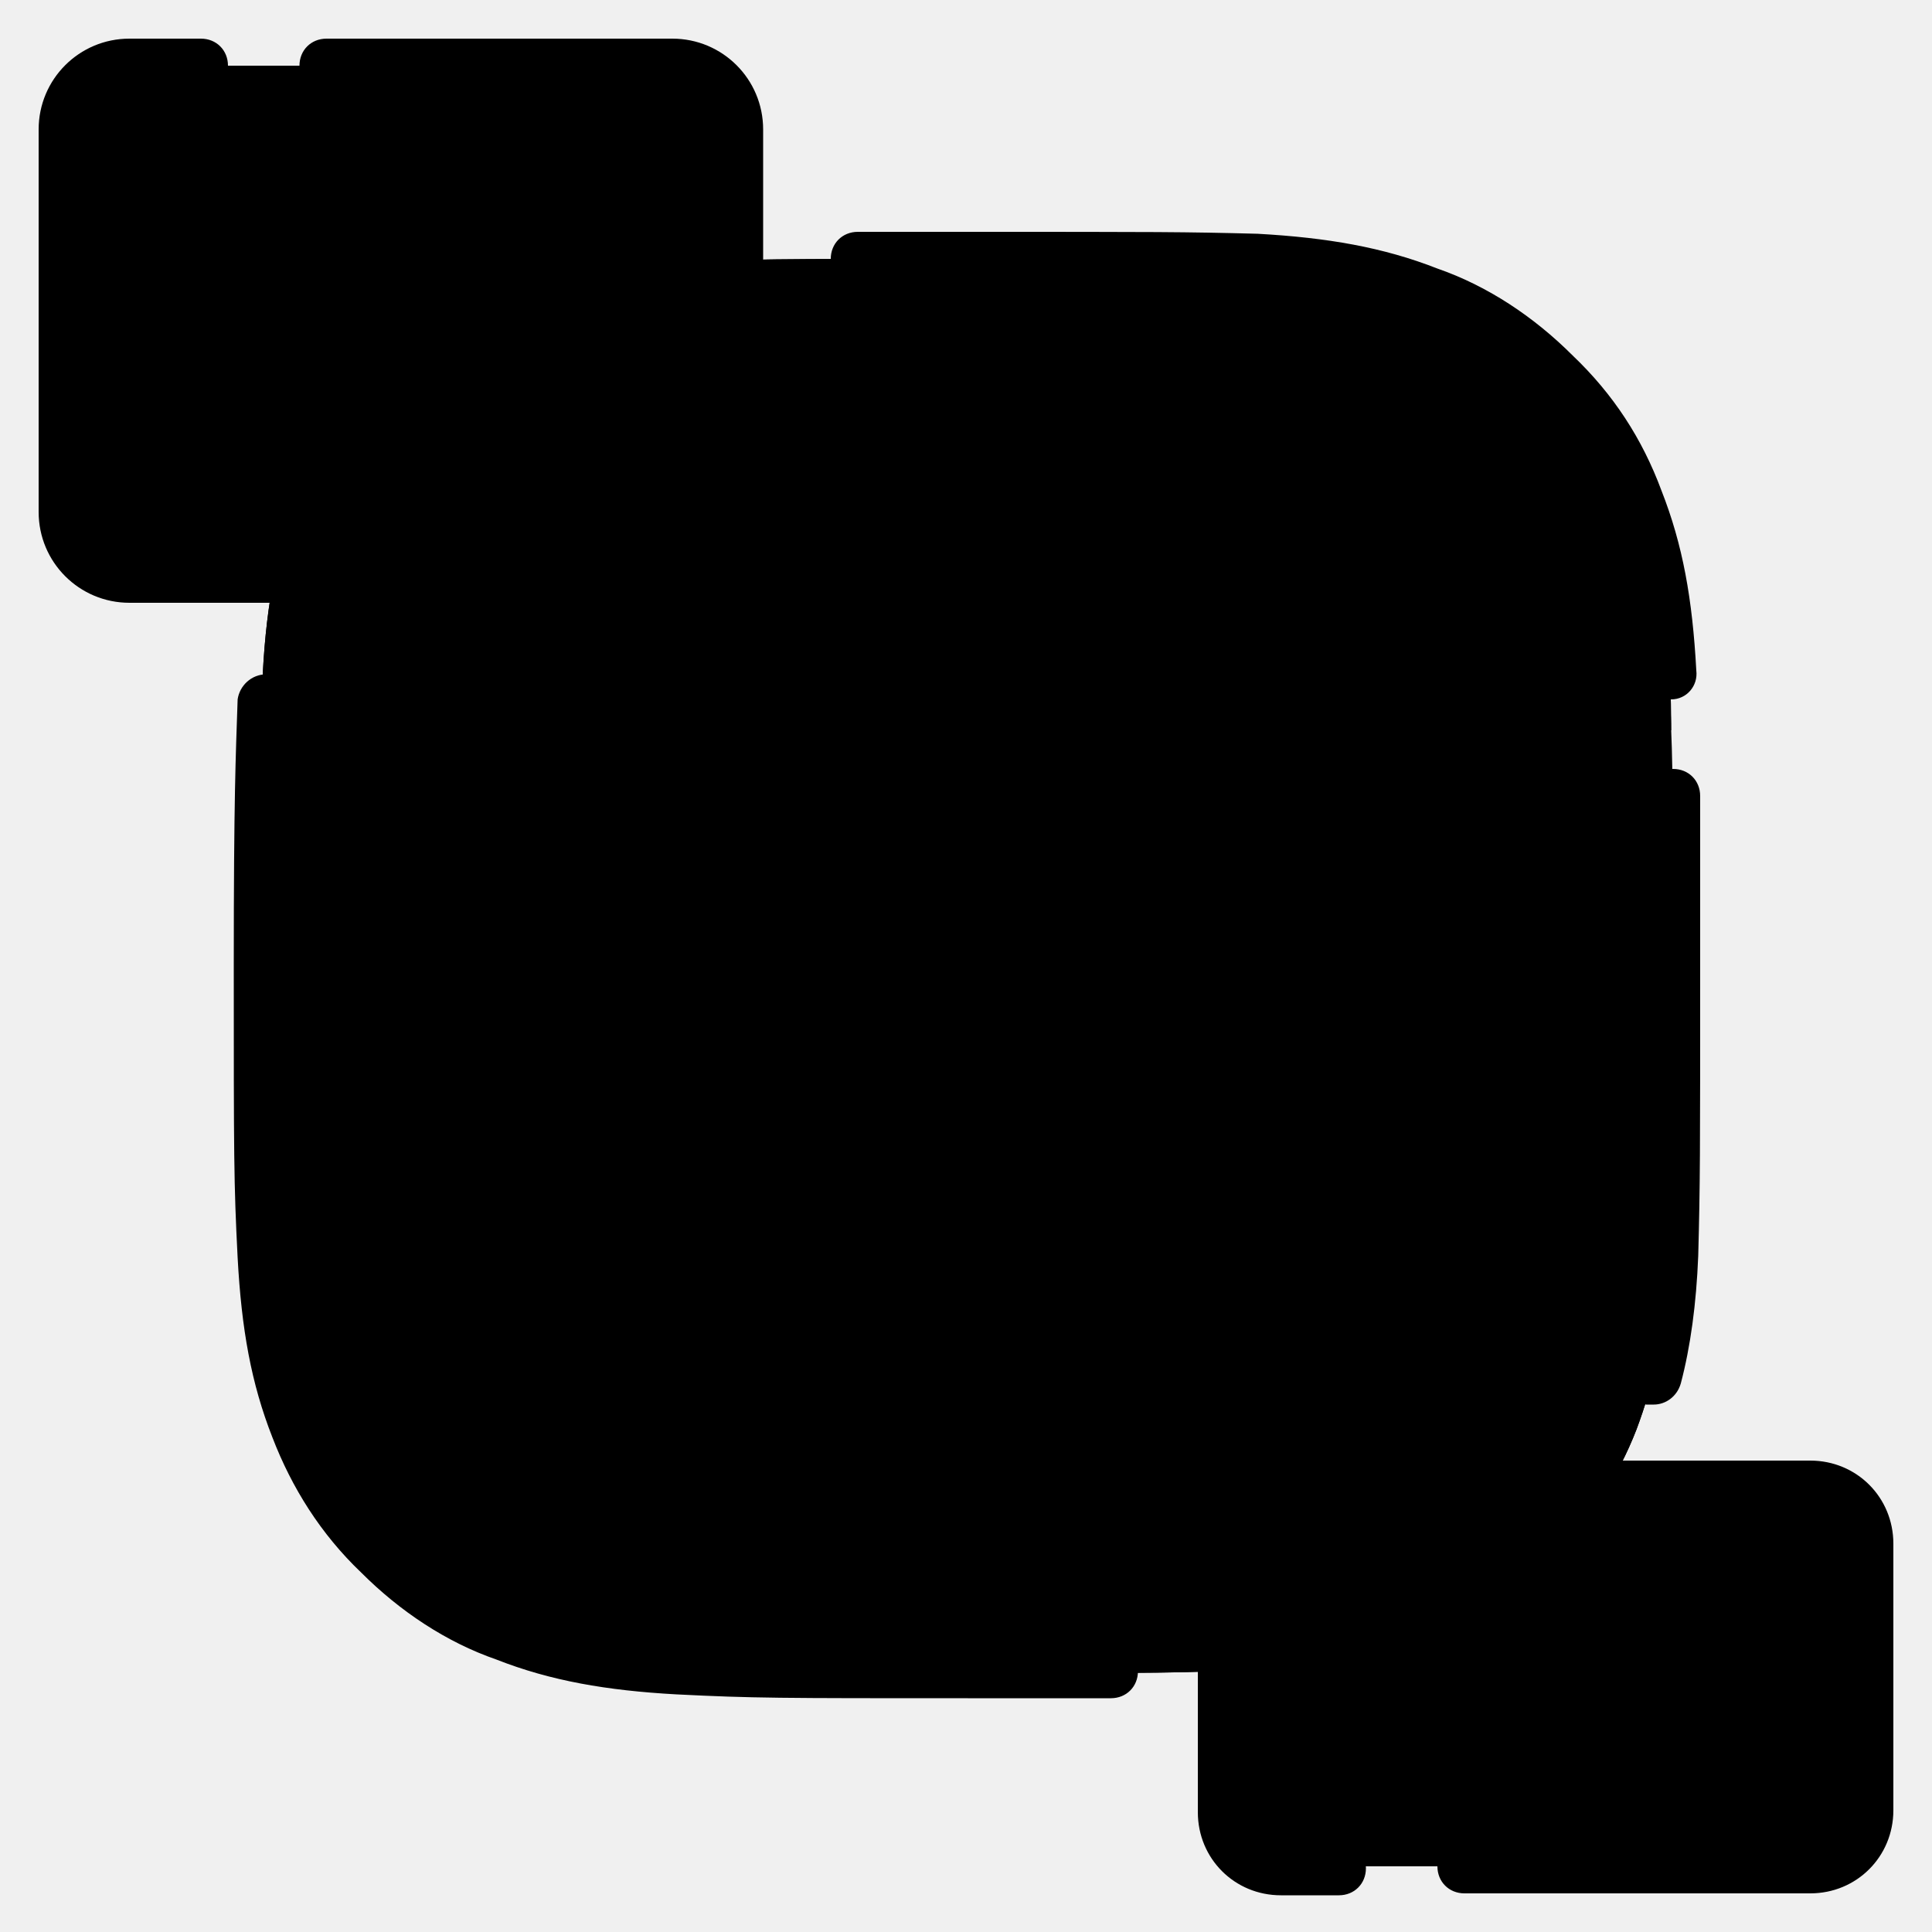
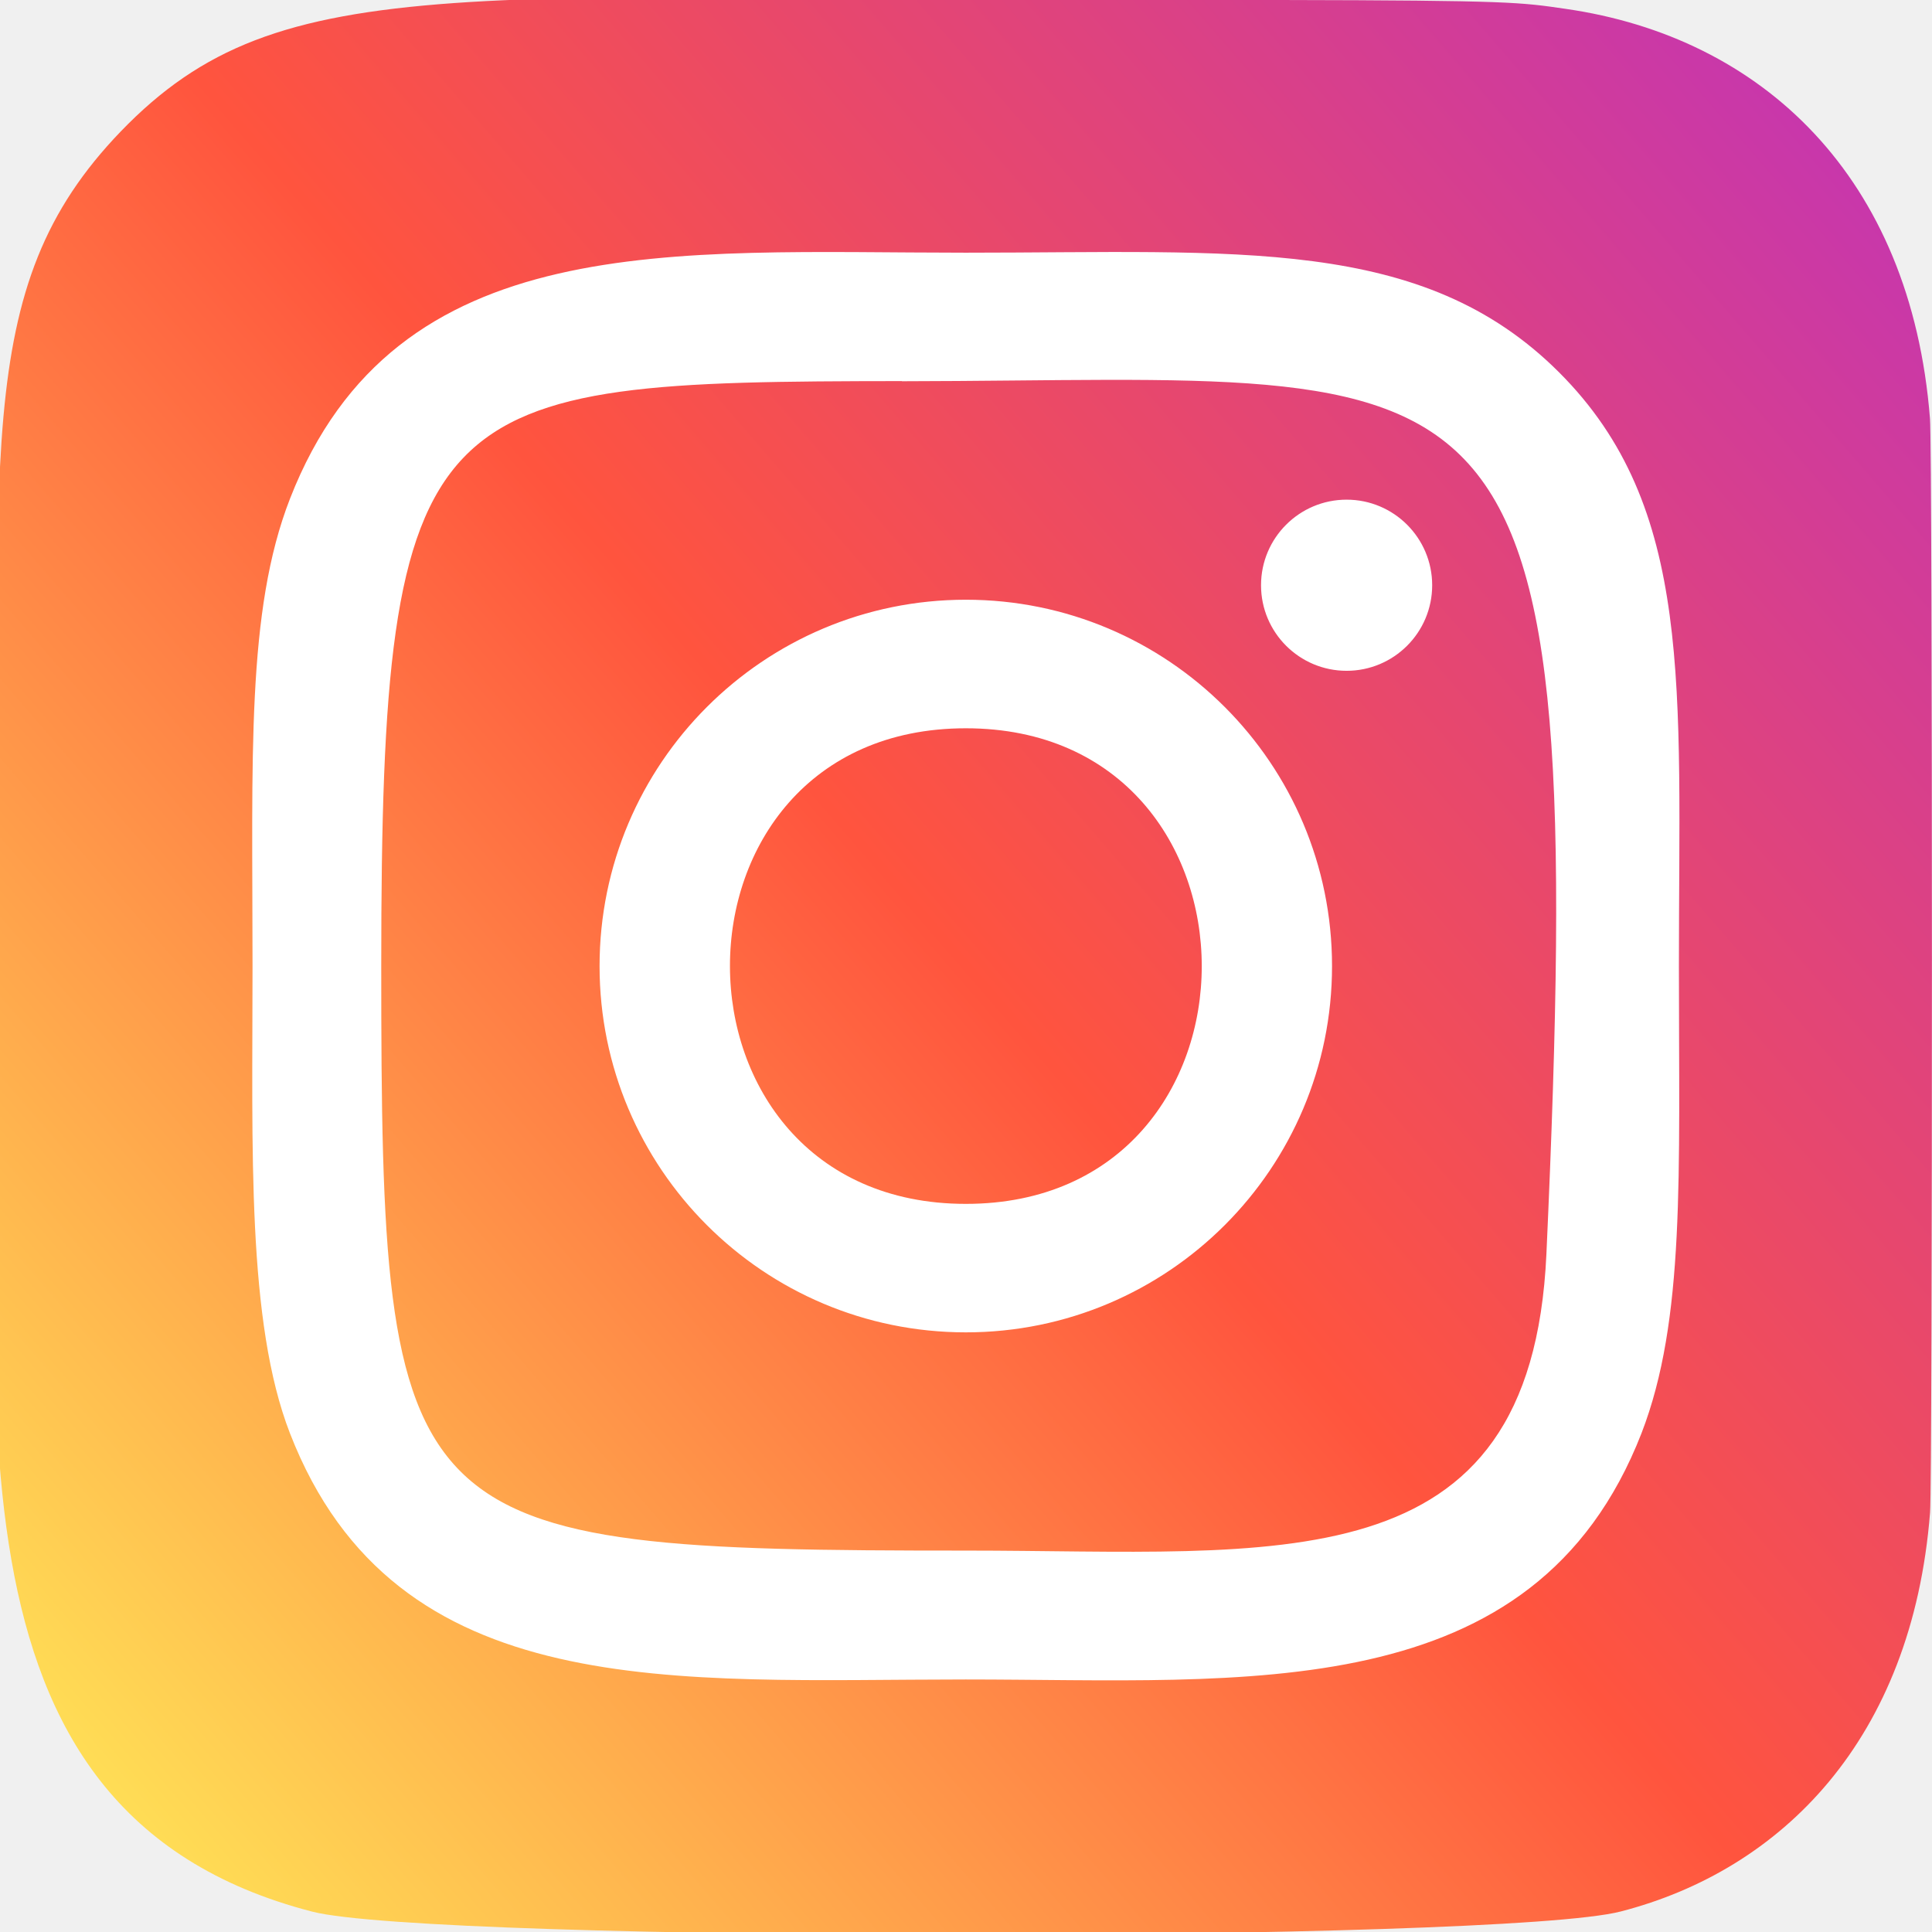
- <svg xmlns="http://www.w3.org/2000/svg" id="instagram" version="1.1" x="0px" y="0px" viewBox="0 0 100 100" style="enable-background:new 0 0 100 100;" xml:space="preserve">
-   <path class="sta" d="M82.8,62.2h3.7c0,0.9-0.1,1.8-0.1,2.9c-0.2,3.9-0.8,6.5-1.7,8.9c-1.9,4.9-5.8,8.8-10.7,10.7  c-1.1,0.4-2.2,0.8-3.4,1c4.7-2.1,8.5-6,10.3-10.8c0.9-2.4,1.6-5.2,1.8-9.2C82.7,64.4,82.7,63.3,82.8,62.2L82.8,62.2z" />
-   <linearGradient id="SVGID_1_" gradientUnits="userSpaceOnUse" x1="13.577" y1="50" x2="86.73" y2="50">
-     <stop offset="0" style="stop-color:#FEDA76" />
-     <stop offset="0.24" style="stop-color:#F57E22" />
-     <stop offset="0.484" style="stop-color:#D72977" />
-     <stop offset="0.727" style="stop-color:#88489C" />
-     <stop offset="0.964" style="stop-color:#88489C" />
+ <svg xmlns="http://www.w3.org/2000/svg" enable-background="new 0 0 24 24" height="512" viewBox="0 0 24 24" width="512">
+   <linearGradient id="SVGID_1_" gradientTransform="matrix(0 -1.982 -1.844 0 -132.522 -51.077)" gradientUnits="userSpaceOnUse" x1="-37.106" x2="-26.555" y1="-72.705" y2="-84.047">
+     <stop offset="0" stop-color="#fd5" />
+     <stop offset=".5" stop-color="#ff543e" />
+     <stop offset="1" stop-color="#c837ab" />
  </linearGradient>
-   <path class="stb" d="M86.5,37.8c0-0.9-0.1-1.8-0.1-2.9c-0.2-3.9-0.8-6.6-1.7-8.9c-0.9-2.5-2.4-4.7-4.2-6.5c-1.8-1.9-4-3.3-6.5-4.2  c-1-0.4-2.1-0.8-3.4-1c-1.5-0.3-3.3-0.6-5.5-0.7c-3.9-0.2-5.2-0.2-15.1-0.2c-9.9,0-11.2,0-15.1,0.2c-3.9,0.2-6.6,0.8-8.9,1.7  c-2.5,0.9-4.7,2.4-6.5,4.2c-1.9,1.8-3.3,4-4.2,6.5c-0.9,2.3-1.5,5-1.7,8.9c-0.1,1.1-0.1,2-0.1,2.9c-0.1,2.4-0.1,5-0.1,12.2  c0,7.2,0,9.8,0.1,12.2c0,0.9,0.1,1.8,0.1,2.9c0.2,3.9,0.8,6.6,1.7,8.9c0.9,2.5,2.4,4.7,4.2,6.5c1.8,1.9,4,3.3,6.5,4.2  c2.3,0.9,5,1.5,8.9,1.7c3.9,0.2,5.1,0.2,15.1,0.2s11.2,0,15.1-0.2c2.1-0.1,3.9-0.3,5.4-0.7c1.3-0.3,2.4-0.6,3.4-1  c4.9-1.9,8.8-5.8,10.7-10.7c0.9-2.3,1.5-5,1.7-8.9c0-1.1,0.1-2,0.1-2.9c0.1-2.4,0.1-5,0.1-12.2C86.6,42.8,86.6,40.2,86.5,37.8  L86.5,37.8z" />
-   <linearGradient id="SVGID_2_" gradientUnits="userSpaceOnUse" x1="14.936" y1="25.595" x2="87.909" y2="25.653">
-     <stop offset="0" style="stop-color:#FEDA76" />
-     <stop offset="0.24" style="stop-color:#F57E22" />
-     <stop offset="0.484" style="stop-color:#D72977" />
-     <stop offset="0.727" style="stop-color:#88489C" />
-   </linearGradient>
-   <path class="stc" d="M86.5,37.8h-73c0-0.9,0.1-1.8,0.1-2.9c0.2-3.9,0.8-6.5,1.7-8.9c0.9-2.4,2.4-4.6,4.2-6.5c1.8-1.9,4-3.3,6.5-4.2  c2.3-0.9,5-1.5,8.9-1.7c3.9-0.2,5.1-0.2,15.1-0.2c9.9,0,11.2,0,15.1,0.2c2.2,0.1,3.9,0.3,5.5,0.7c1.3,0.3,2.4,0.6,3.4,1  c2.4,0.9,4.6,2.4,6.5,4.2c1.9,1.8,3.3,4,4.2,6.5c0.9,2.3,1.5,5,1.7,8.9C86.5,36,86.5,36.9,86.5,37.8L86.5,37.8z" />
-   <linearGradient id="SVGID_3_" gradientUnits="userSpaceOnUse" x1="13.548" y1="74.397" x2="86.502" y2="74.397">
-     <stop offset="0" style="stop-color:#FEDA76" />
-     <stop offset="0.24" style="stop-color:#F57E22" />
-     <stop offset="0.484" style="stop-color:#D72977" />
-     <stop offset="0.727" style="stop-color:#88489C" />
-   </linearGradient>
-   <path class="std" d="M86.5,62.2c0,0.9-0.1,1.8-0.1,2.9c-0.2,3.9-0.8,6.5-1.7,8.9c-1.9,4.9-5.8,8.8-10.7,10.7c-1.1,0.4-2.2,0.8-3.4,1  c-1.5,0.3-3.3,0.6-5.4,0.7c-3.9,0.2-5.1,0.2-15.1,0.2s-11.2,0-15.1-0.2c-3.9-0.2-6.5-0.8-8.9-1.7c-2.4-0.9-4.6-2.4-6.5-4.2  c-1.9-1.8-3.3-4-4.2-6.5c-0.9-2.3-1.5-5-1.7-8.9c0-1.1-0.1-2-0.1-2.9L86.5,62.2z" />
-   <path class="ste" d="M38,6.7v19.8c0,1.8-1.5,3.3-3.3,3.3H29l-3.4,4.9l-3.4-4.9H6.7c-1.8,0-3.3-1.5-3.3-3.3V6.7  c0-1.8,1.5-3.3,3.3-3.3h28.1C36.5,3.4,38,4.9,38,6.7L38,6.7z" />
-   <path class="stf" d="M38,6.7v19.8c0,1.8-1.5,3.3-3.3,3.3H31c1.8,0,3.3-1.5,3.3-3.3V6.7c0-1.8-1.5-3.3-3.3-3.3h3.8  C36.5,3.4,38,4.9,38,6.7z" />
-   <path class="stg" d="M26.1,12c-1.3-1.3-3.3-1.3-4.6,0l-0.8,0.8L19.9,12c-1.3-1.3-3.3-1.3-4.6,0c-1.3,1.3-1.3,3.3,0,4.6l5.4,5.4  l5.4-5.4C27.4,15.4,27.4,13.3,26.1,12z" />
-   <path class="ste" d="M96.6,79.9v13.8c0,1.6-1.3,2.9-2.9,2.9H66.3c-1.6,0-2.9-1.3-2.9-2.9V71.1l7.8,5.9h22.5  C95.3,77,96.6,78.3,96.6,79.9L96.6,79.9z" />
-   <path class="sth" d="M96.6,79.9v13.8c0,1.6-1.3,2.9-2.9,2.9H90c1.6,0,2.9-1.3,2.9-2.9V79.9c0-1.6-1.3-2.9-2.9-2.9h3.8  C95.3,77,96.6,78.3,96.6,79.9z" />
-   <ellipse class="sti" cx="71.9" cy="29.1" rx="3.8" ry="3.8" />
-   <linearGradient id="SVGID_4_" gradientUnits="userSpaceOnUse" x1="37.361" y1="50" x2="62.629" y2="50">
-     <stop offset="0" style="stop-color:#FEDA76" />
-     <stop offset="0.24" style="stop-color:#F57E22" />
-     <stop offset="0.484" style="stop-color:#D72977" />
-     <stop offset="0.727" style="stop-color:#88489C" />
-   </linearGradient>
-   <path class="stj" d="M50,62.6c-7,0-12.6-5.7-12.6-12.6S43,37.4,50,37.4S62.6,43,62.6,50S57,62.6,50,62.6z" />
-   <g>
-     <path class="sti" d="M44.5,14.8L44.5,14.8c1.5,0,3.3,0,5.6,0c9.9,0,11.2,0,15,0.2c3.3,0.1,5.9,0.6,8.4,1.6c2.2,0.8,4.3,2.2,6,3.9  c0,0,0,0,0,0c1.7,1.7,3,3.7,3.9,6c1,2.5,1.5,5.1,1.6,8.4c0,0.8,0.7,1.3,1.4,1.3c0,0,0,0,0.1,0c0.8,0,1.4-0.7,1.3-1.5  c-0.2-3.7-0.7-6.5-1.8-9.3c-1-2.7-2.5-5-4.6-7c-2-2-4.4-3.6-7-4.5c-2.8-1.1-5.7-1.6-9.3-1.8C61.3,12,60,12,50,12  c-2.3,0-4.1,0-5.6,0c-0.8,0-1.4,0.6-1.4,1.4C43.1,14.2,43.7,14.8,44.5,14.8L44.5,14.8z" />
-     <path class="sti" d="M84.2,71c-0.2,0.8,0.3,1.5,1,1.7c0.1,0,0.2,0,0.4,0c0.6,0,1.2-0.4,1.4-1.1c0.5-1.9,0.8-4.1,0.9-6.6  C88,61.2,88,59.8,88,50c0-4.4,0-6.9,0-8.8c0-0.8-0.6-1.4-1.4-1.4c-0.8,0-1.4,0.6-1.4,1.4c0,1.9,0,4.5,0,8.8c0,9.8,0,11.1-0.2,15  C84.9,67.3,84.6,69.2,84.2,71L84.2,71z" />
-     <path class="sti" d="M57.4,85.2L57.4,85.2c-1.7,0-4,0-7.4,0c-9.8,0-11.1,0-15-0.2c-3.3-0.1-5.9-0.6-8.4-1.6c-2.2-0.8-4.3-2.2-6-3.9  l0,0c-1.7-1.7-3-3.7-3.9-6c-1-2.5-1.5-5.1-1.6-8.4c-0.2-3.9-0.2-5.2-0.2-15c0-8.7,0-10.7,0.2-13.7c0-0.8-0.6-1.4-1.3-1.5  c-0.8,0-1.4,0.6-1.5,1.3c-0.1,3-0.2,5-0.2,13.8c0,9.9,0,11.2,0.2,15.1c0.2,3.7,0.7,6.5,1.8,9.3c1,2.6,2.5,5,4.6,7  c2,2,4.4,3.6,7,4.5c2.8,1.1,5.7,1.6,9.3,1.8c4,0.2,5.3,0.2,15.1,0.2c3.4,0,5.7,0,7.4,0c0.8,0,1.4-0.6,1.4-1.4  C58.8,85.8,58.2,85.2,57.4,85.2z" />
-     <path class="sti" d="M33.7,41.6c-0.7-0.3-1.5,0-1.8,0.7c-1,2.4-1.5,5-1.5,7.7c0,10.8,8.8,19.7,19.7,19.7S69.7,60.8,69.7,50  S60.8,30.3,50,30.3c-5.6,0-11,2.4-14.8,6.7c-0.5,0.6-0.5,1.5,0.1,2c0.6,0.5,1.5,0.5,2-0.1c3.2-3.6,7.8-5.7,12.6-5.7  c9.3,0,16.9,7.6,16.9,16.9S59.3,66.8,50,66.8S33.1,59.3,33.1,50c0-2.3,0.4-4.5,1.3-6.6C34.8,42.7,34.4,41.9,33.7,41.6L33.7,41.6z" />
-     <path class="sti" d="M50,64c7.7,0,14-6.3,14-14s-6.3-14-14-14c-7.7,0-14,6.3-14,14S42.3,64,50,64L50,64z M50,38.7  c6.2,0,11.2,5,11.2,11.2s-5,11.2-11.2,11.2s-11.2-5-11.2-11.2S43.8,38.7,50,38.7L50,38.7z" />
-     <path class="sti" d="M77.1,29.1c0-2.8-2.3-5.2-5.2-5.2s-5.2,2.3-5.2,5.2s2.3,5.2,5.2,5.2S77.1,31.9,77.1,29.1z M69.6,29.1  c0-1.3,1.1-2.3,2.3-2.3c1.3,0,2.3,1.1,2.3,2.3c0,1.3-1.1,2.3-2.3,2.3C70.6,31.4,69.6,30.4,69.6,29.1z" />
-     <path class="sti" d="M93.7,75.6h-22L64.3,70c-0.4-0.3-1-0.4-1.5-0.1c-0.5,0.2-0.8,0.7-0.8,1.3v22.6c0,2.4,1.9,4.3,4.3,4.3h3  c0.8,0,1.4-0.6,1.4-1.4c0-0.8-0.6-1.4-1.4-1.4h-3c-0.8,0-1.5-0.7-1.5-1.5V73.9l5.5,4.2c0.2,0.2,0.5,0.3,0.9,0.3h22.5  c0.8,0,1.5,0.7,1.5,1.5v13.8c0,0.8-0.7,1.5-1.5,1.5H75.8c-0.8,0-1.4,0.6-1.4,1.4s0.6,1.4,1.4,1.4h17.9c2.4,0,4.3-1.9,4.3-4.3V79.9  C98,77.5,96.1,75.6,93.7,75.6z" />
-     <path class="sti" d="M71.1,91.5h18.7c0.8,0,1.4-0.6,1.4-1.4s-0.6-1.4-1.4-1.4H71.1c-0.8,0-1.4,0.6-1.4,1.4S70.3,91.5,71.1,91.5z" />
-     <path class="sti" d="M71.1,85.1H88c0.8,0,1.4-0.6,1.4-1.4s-0.6-1.4-1.4-1.4H71.1c-0.8,0-1.4,0.6-1.4,1.4S70.3,85.1,71.1,85.1z" />
-     <path class="sti" d="M24.4,35.5c0.3,0.4,0.7,0.6,1.2,0.6s0.9-0.2,1.2-0.6l3-4.3h5c2.6,0,4.7-2.1,4.7-4.7V6.7c0-2.6-2.1-4.7-4.7-4.7  H16.9c-0.8,0-1.4,0.6-1.4,1.4s0.6,1.4,1.4,1.4h17.8c1,0,1.9,0.8,1.9,1.9v19.8c0,1-0.8,1.9-1.9,1.9H29c-0.5,0-0.9,0.2-1.2,0.6  l-2.3,3.3l-2.3-3.3c-0.3-0.4-0.7-0.6-1.2-0.6H6.7c-1,0-1.9-0.8-1.9-1.9V6.7c0-1,0.8-1.9,1.9-1.9h3.7c0.8,0,1.4-0.6,1.4-1.4  S11.2,2,10.4,2H6.7C4.1,2,2,4.1,2,6.7v19.8c0,2.6,2.1,4.7,4.7,4.7h14.7L24.4,35.5z" />
-     <path class="sti" d="M19.7,23c0.3,0.3,0.6,0.4,1,0.4s0.7-0.1,1-0.4l5.4-5.4c1.8-1.8,1.8-4.8,0-6.6c-0.9-0.9-2.1-1.4-3.3-1.4h0  c-1.1,0-2.2,0.4-3.1,1.2c-0.9-0.7-1.9-1.2-3.1-1.2h0c-1.2,0-2.4,0.5-3.3,1.4c-1.8,1.8-1.8,4.8,0,6.6L19.7,23z M16.3,13  c0.4-0.4,0.8-0.5,1.3-0.5h0c0.5,0,1,0.2,1.3,0.5l0.8,0.8c0.3,0.3,0.6,0.4,1,0.4c0.4,0,0.7-0.1,1-0.4l0.8-0.8  c0.4-0.4,0.8-0.5,1.3-0.5h0c0.5,0,1,0.2,1.3,0.5c0,0,0,0,0,0c0.7,0.7,0.7,1.9,0,2.6l-4.4,4.4l-4.4-4.4C15.6,14.9,15.6,13.7,16.3,13  L16.3,13z" />
-   </g>
+   <path d="m1.5 1.633c-1.886 1.959-1.5 4.04-1.5 10.362 0 5.25-.916 10.513 3.878 11.752 1.497.385 14.761.385 16.256-.002 1.996-.515 3.62-2.134 3.842-4.957.031-.394.031-13.185-.001-13.587-.236-3.007-2.087-4.74-4.526-5.091-.559-.081-.671-.105-3.539-.11-10.173.005-12.403-.448-14.41 1.633z" fill="url(#SVGID_1_)" />
+   <path d="m11.998 3.139c-3.631 0-7.079-.323-8.396 3.057-.544 1.396-.465 3.209-.465 5.805 0 2.278-.073 4.419.465 5.804 1.314 3.382 4.79 3.058 8.394 3.058 3.477 0 7.062.362 8.395-3.058.545-1.41.465-3.196.465-5.804 0-3.462.191-5.697-1.488-7.375-1.7-1.7-3.999-1.487-7.374-1.487zm-.794 1.597c7.574-.012 8.538-.854 8.006 10.843-.189 4.137-3.339 3.683-7.211 3.683-7.06 0-7.263-.202-7.263-7.265 0-7.145.56-7.257 6.468-7.263zm5.524 1.471c-.587 0-1.063.476-1.063 1.063s.476 1.063 1.063 1.063 1.063-.476 1.063-1.063-.476-1.063-1.063-1.063zm-4.73 1.243c-2.513 0-4.55 2.038-4.55 4.551s2.037 4.55 4.55 4.55 4.549-2.037 4.549-4.55-2.036-4.551-4.549-4.551zm0 1.597c3.905 0 3.91 5.908 0 5.908-3.904 0-3.91-5.908 0-5.908z" fill="#fff" />
</svg>
